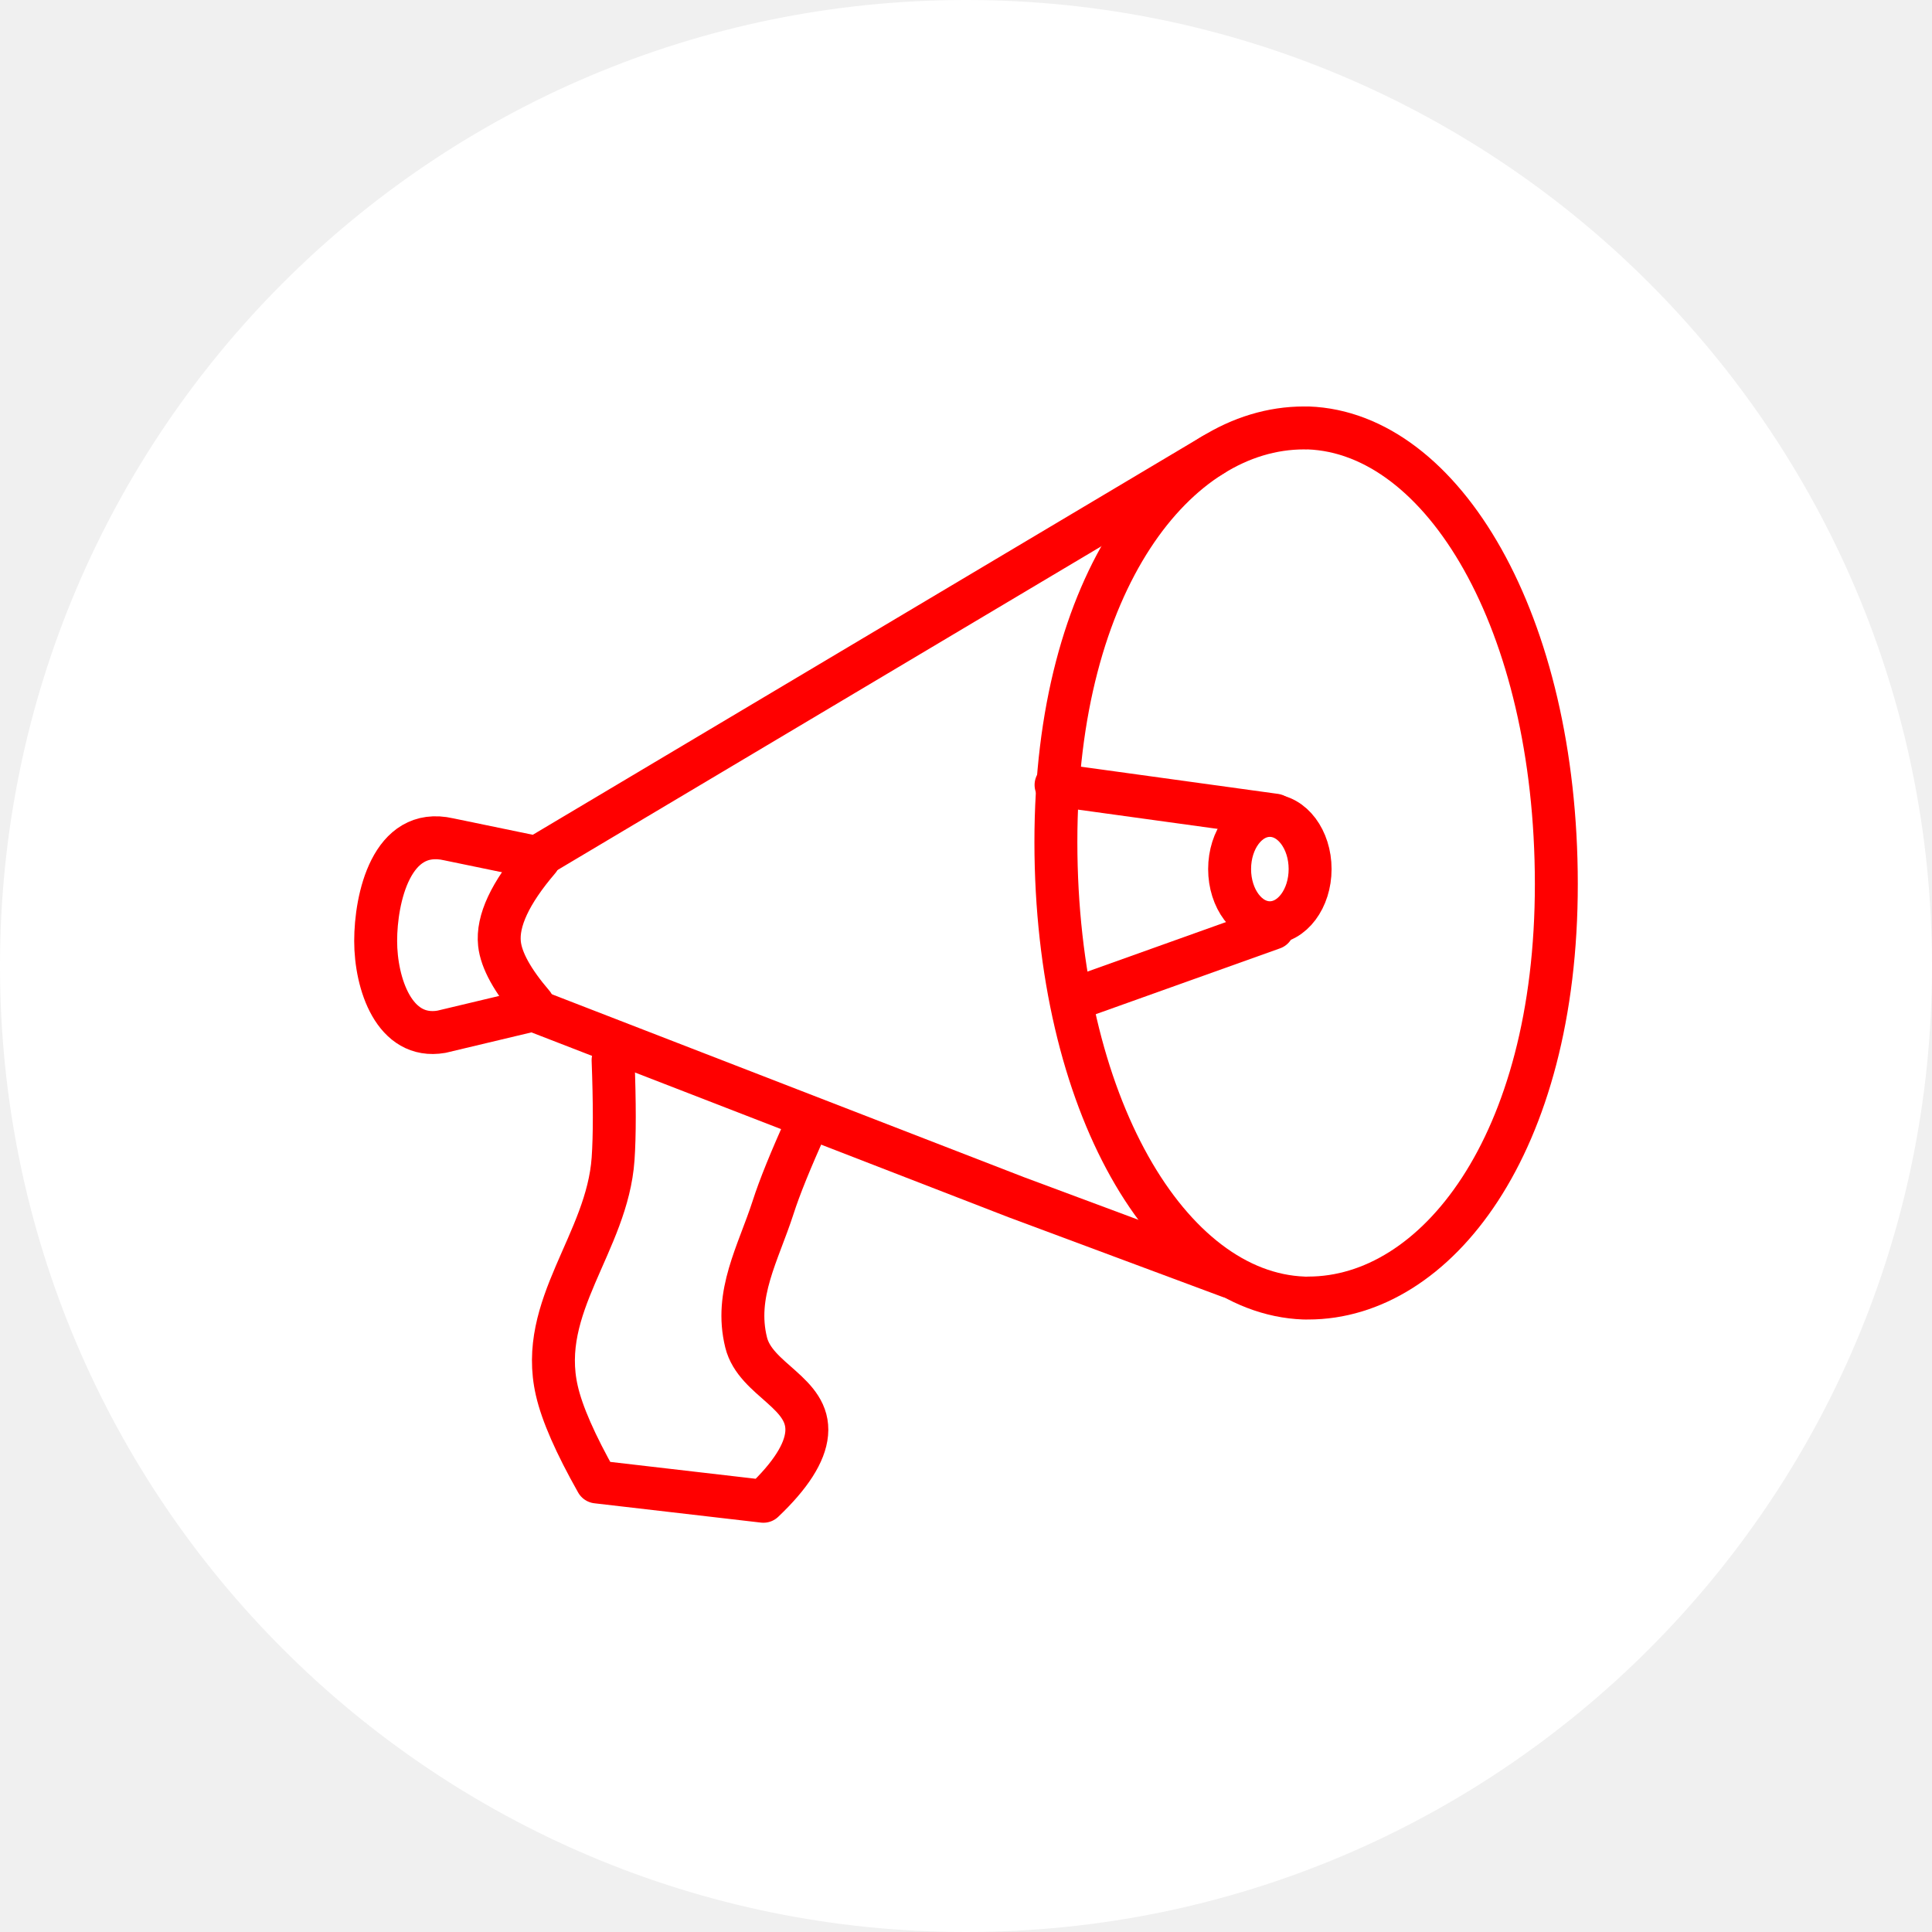
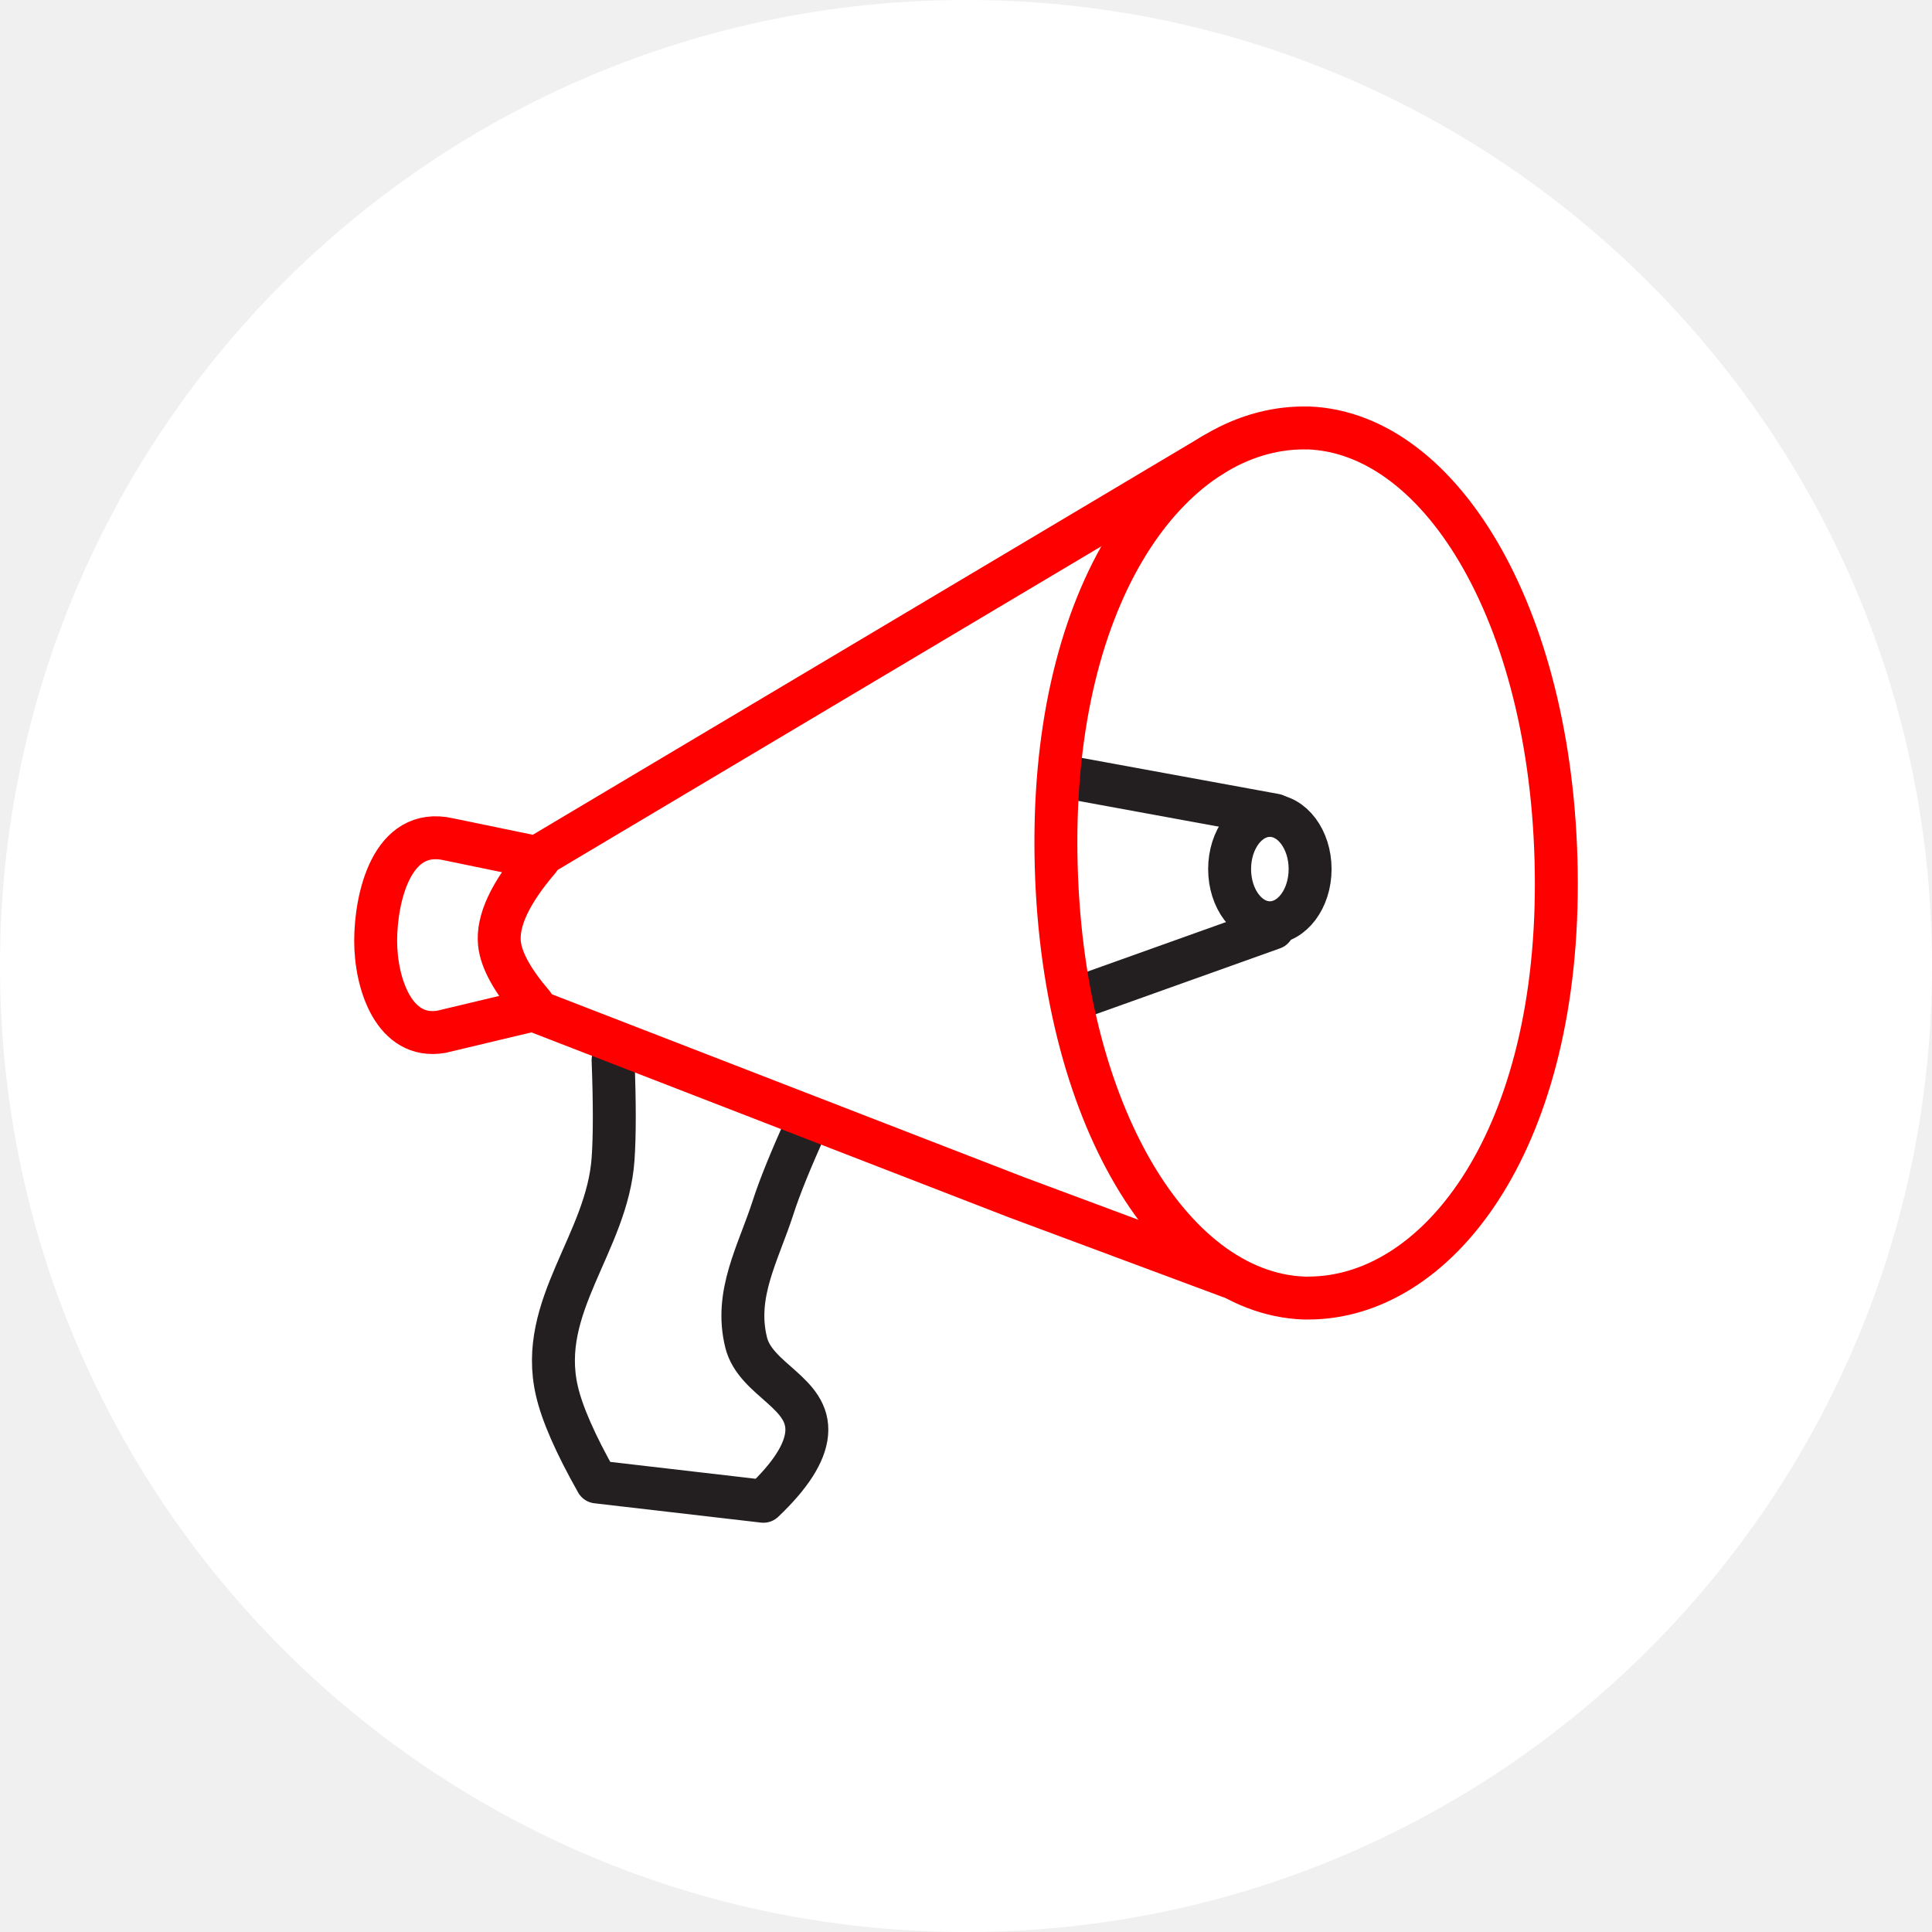
<svg xmlns="http://www.w3.org/2000/svg" width="100%" height="100%" viewBox="0 0 36 36" version="1.1" xml:space="preserve" style="fill-rule:evenodd;clip-rule:evenodd;stroke-linecap:round;stroke-linejoin:round;stroke-miterlimit:3;">
  <rect id="bullhorn" x="0" y="0" width="36" height="36" style="fill:none;" />
  <g id="bg-white">
    <circle cx="18" cy="18" r="18" style="fill:#fff;" />
  </g>
  <g id="Bullhorn">
+     <path d="M22.912,16.194c0,0.552 0.336,1 0.75,1c0.414,0 0.75,-0.448 0.75,-1c0,-0.552 -0.336,-1 -0.75,-1c-0.414,0 -0.75,0.448 -0.75,1Z" style="fill:none;stroke:#231f20;stroke-width:0.8px;" />
+     <path d="M23.759,15.189l-3.759,-0.689" style="fill:none;fill-rule:nonzero;stroke:#231f20;stroke-width:0.8px;" />
+     <path d="M23.718,17.294l-3.699,1.322" style="fill:none;fill-rule:nonzero;stroke:#231f20;stroke-width:0.8px;" />
    <path d="M24.378,24.187c2.37,0 4.625,-2.836 4.622,-7.72c-0.003,-4.883 -2.116,-8.4 -4.622,-8.493" style="fill:none;fill-rule:nonzero;stroke:#f00;stroke-width:0.8px;" />
    <path d="M24.297,7.974c-2.37,0 -4.625,2.837 -4.622,7.72c0.003,4.884 2.116,8.401 4.622,8.493" style="fill:none;fill-rule:nonzero;stroke:#f00;stroke-width:0.8px;" />
    <path d="M9.931,18.718c-0.383,-0.447 -0.591,-0.825 -0.624,-1.134c-0.045,-0.423 0.199,-0.946 0.733,-1.57" style="fill:none;fill-rule:nonzero;stroke:#f00;stroke-width:0.8px;" />
-     <path d="M22.912,16.194c0,0.552 0.336,1 0.75,1c0.414,0 0.75,-0.448 0.75,-1c0,-0.552 -0.336,-1 -0.75,-1c-0.414,0 -0.75,0.448 -0.75,1Z" style="fill:none;stroke:#f00;stroke-width:0.8px;" />
-     <path d="M23.759,15.189l-4.081,-0.563" style="fill:none;fill-rule:nonzero;stroke:#f00;stroke-width:0.8px;" />
-     <path d="M23.718,17.294l-3.699,1.322" style="fill:none;fill-rule:nonzero;stroke:#f00;stroke-width:0.8px;" />
-     <path d="M11.424,19.754c0.03,0.796 0.03,1.41 -0,1.84c-0.109,1.565 -1.411,2.743 -1.048,4.32c0.097,0.426 0.346,0.993 0.745,1.7l3.104,0.36c0.504,-0.478 0.773,-0.898 0.806,-1.26c0.071,-0.769 -0.953,-0.992 -1.128,-1.7c-0.224,-0.905 0.226,-1.658 0.504,-2.52c0.119,-0.371 0.327,-0.884 0.624,-1.54" style="fill:none;fill-rule:nonzero;stroke:#f00;stroke-width:0.8px;" />
+     <path d="M11.424,19.754c0.03,0.796 0.03,1.41 -0,1.84c-0.109,1.565 -1.411,2.743 -1.048,4.32c0.097,0.426 0.346,0.993 0.745,1.7l3.104,0.36c0.504,-0.478 0.773,-0.898 0.806,-1.26c0.071,-0.769 -0.953,-0.992 -1.128,-1.7c-0.224,-0.905 0.226,-1.658 0.504,-2.52c0.119,-0.371 0.327,-0.884 0.624,-1.54" style="fill:none;fill-rule:nonzero;stroke:#231f20;stroke-width:0.8px;" />
    <path d="M22.915,23.79l-3.977,-1.481l-9.007,-3.49l-1.704,0.406c-0.884,0.153 -1.227,-0.902 -1.227,-1.691c0,-0.789 0.291,-2.141 1.363,-1.894l1.636,0.338l12.61,-7.507" style="fill:none;fill-rule:nonzero;stroke:#f00;stroke-width:0.8px;" />
  </g>
</svg>
